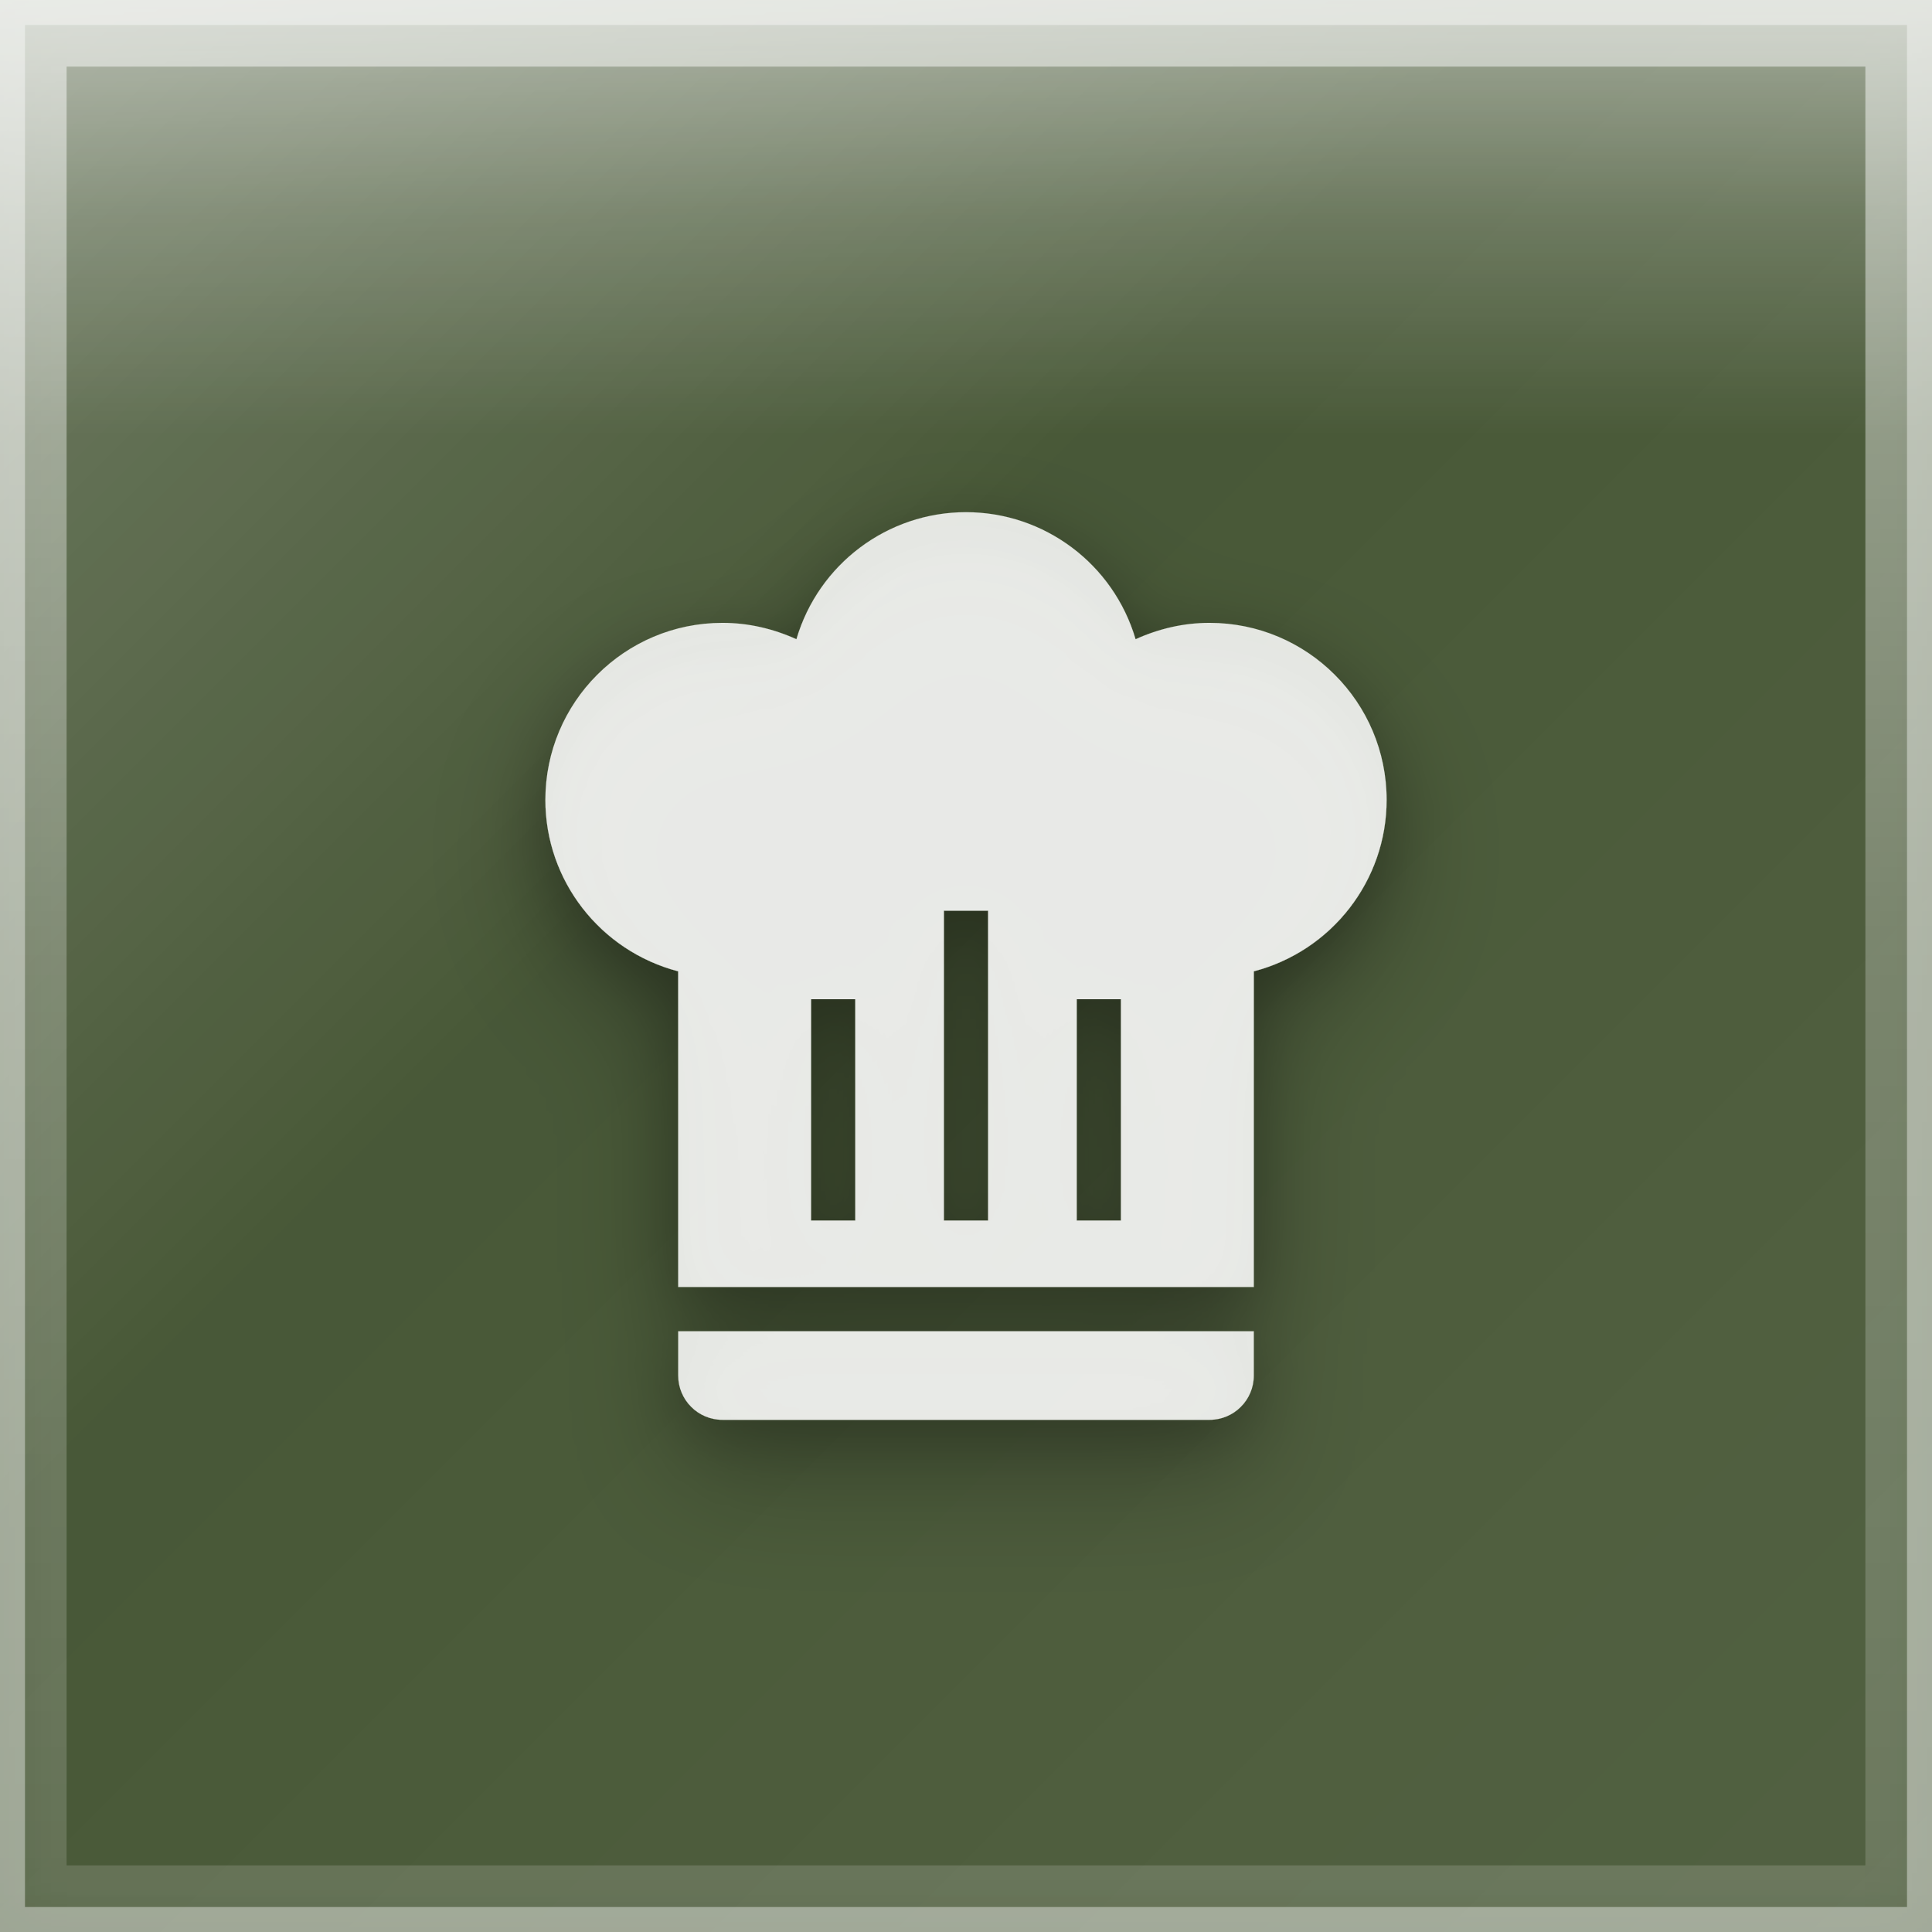
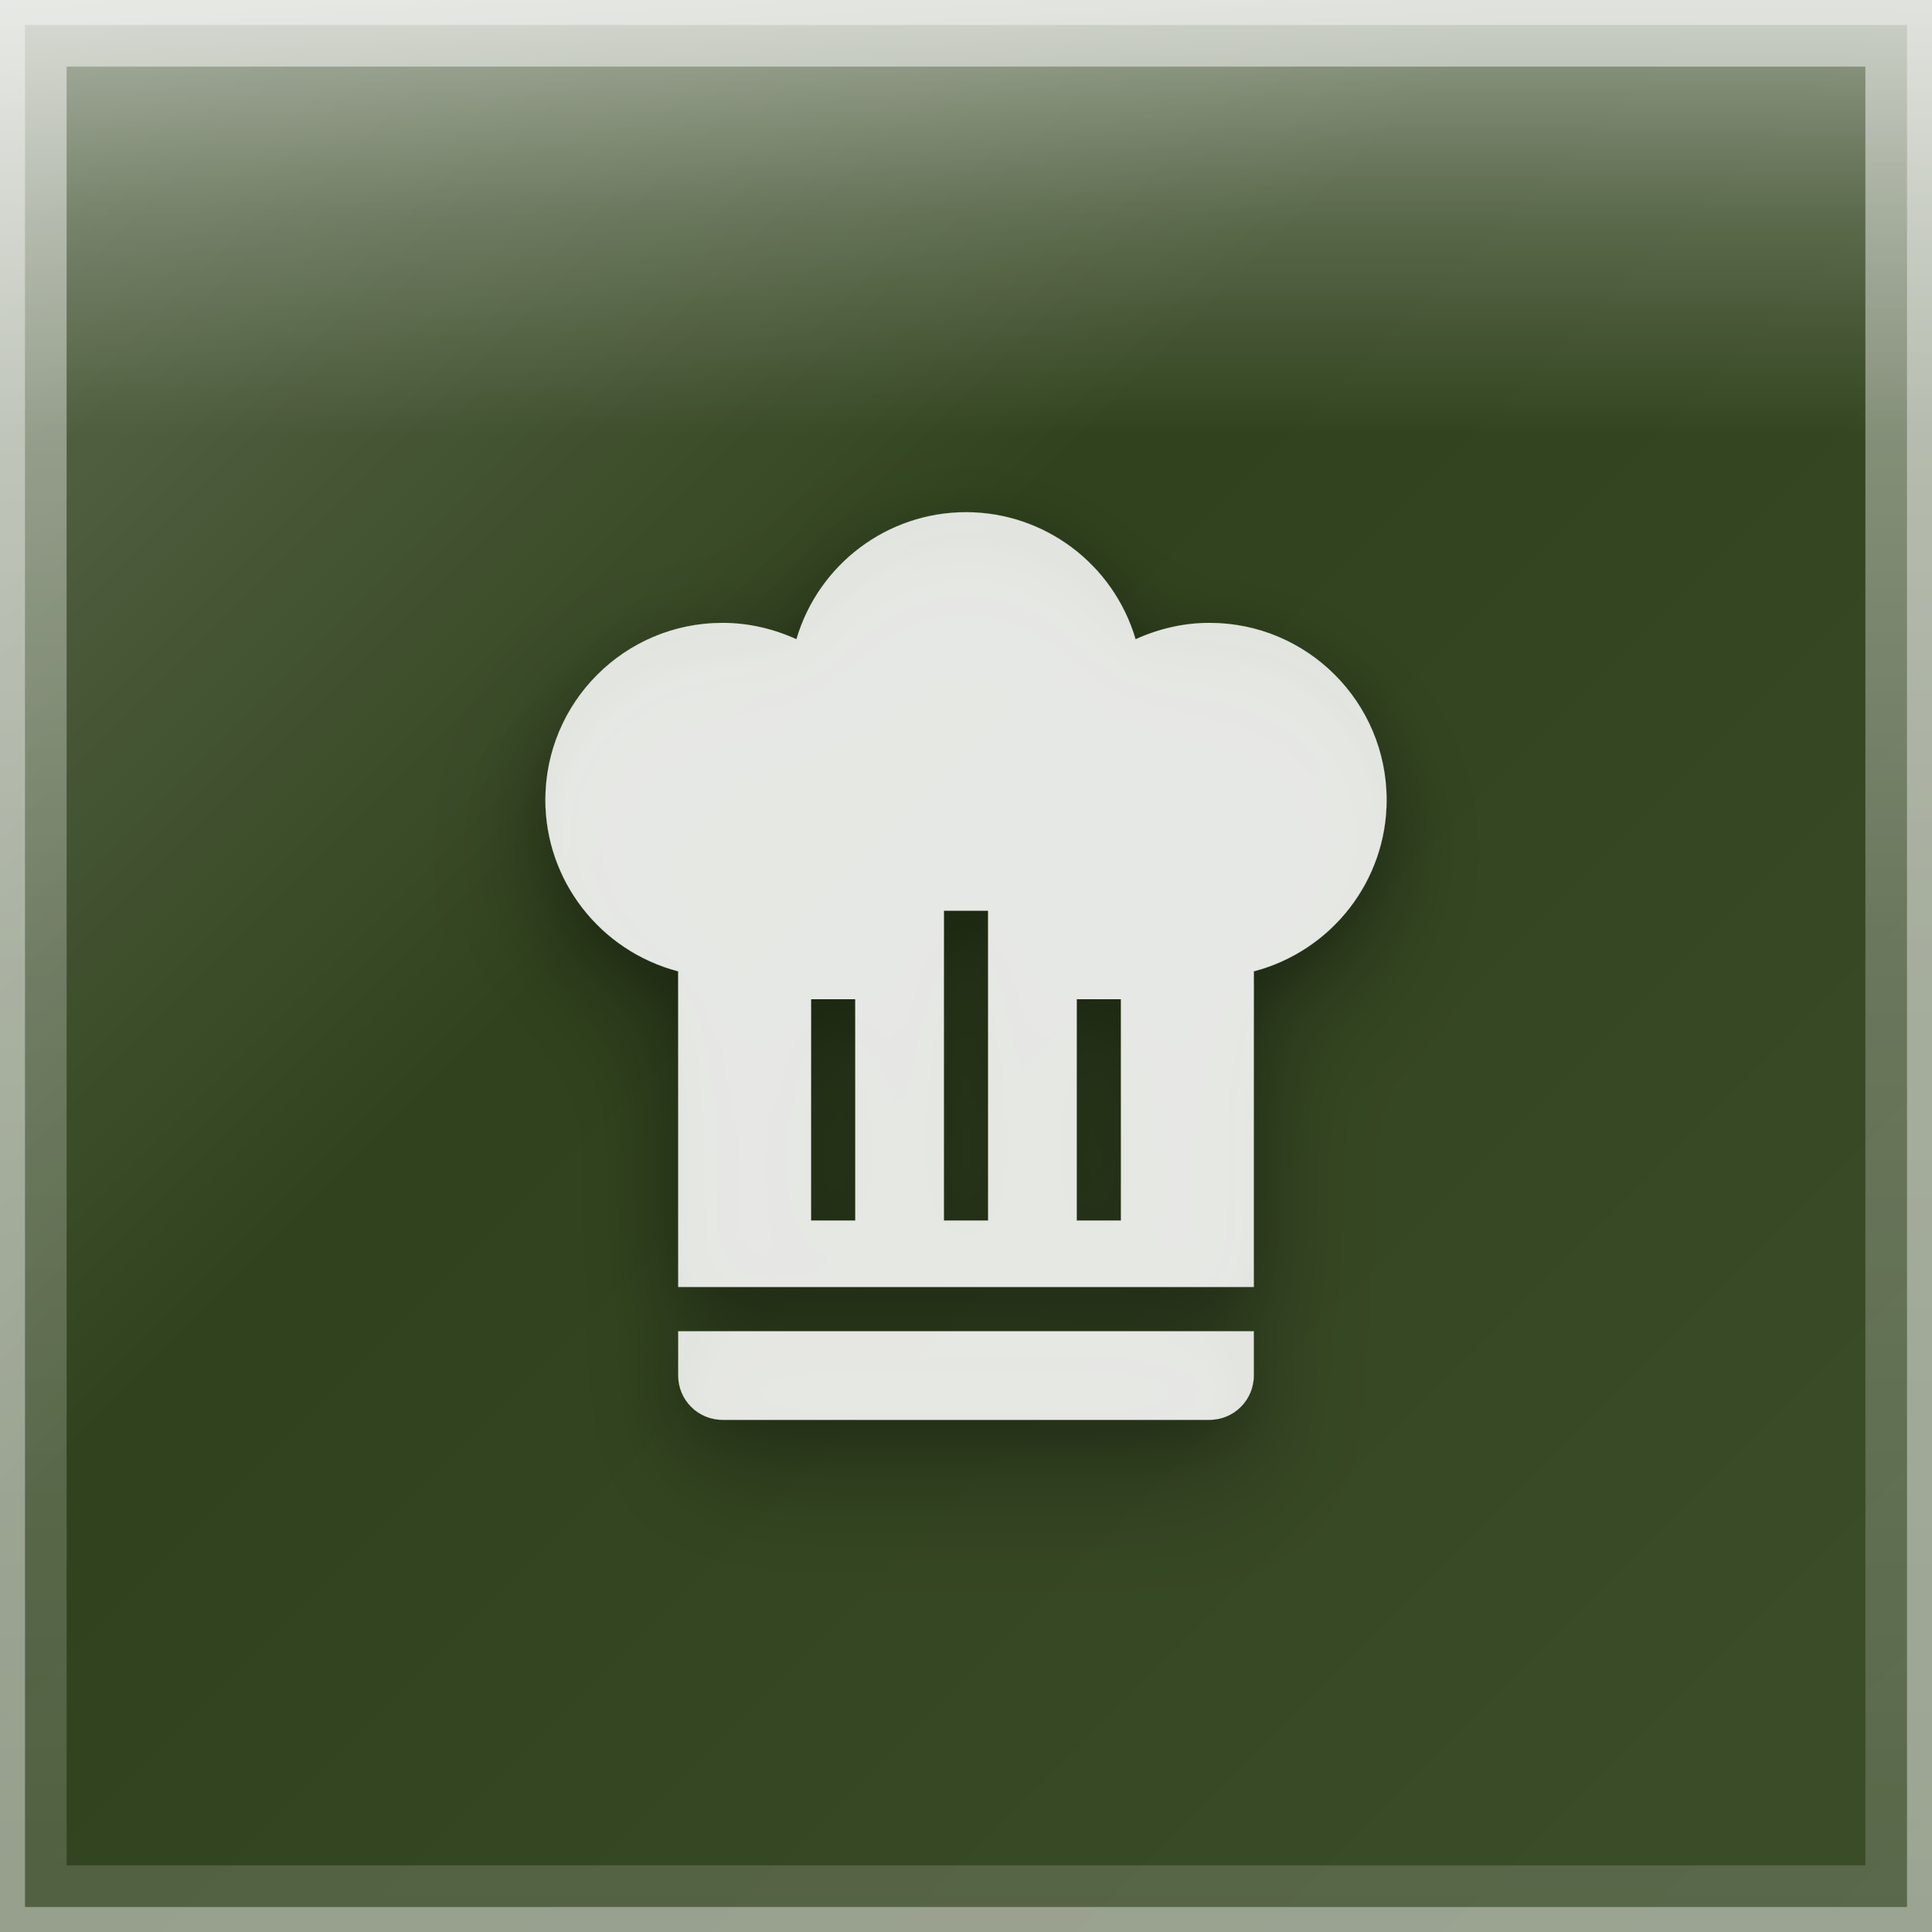
<svg xmlns="http://www.w3.org/2000/svg" width="58" height="58" viewBox="0 0 58 58">
  <defs>
    <linearGradient id="glassGradient" x1="0%" y1="0%" x2="100%" y2="100%">
      <stop offset="0%" style="stop-color:rgba(255,255,255,0.30)" />
      <stop offset="40%" style="stop-color:rgba(255,255,255,0.10)" />
      <stop offset="100%" style="stop-color:rgba(255,255,255,0.15)" />
    </linearGradient>
    <linearGradient id="specularHighlight" x1="50%" y1="0%" x2="50%" y2="100%">
      <stop offset="0%" style="stop-color:rgba(255,255,255,0.5)" />
      <stop offset="25%" style="stop-color:rgba(255,255,255,0.2)" />
      <stop offset="50%" style="stop-color:rgba(255,255,255,0)" />
    </linearGradient>
    <linearGradient id="edgeHighlight" x1="50%" y1="0%" x2="50%" y2="100%">
      <stop offset="0%" style="stop-color:rgba(255,255,255,0.5)" />
      <stop offset="50%" style="stop-color:rgba(255,255,255,0.25)" />
      <stop offset="100%" style="stop-color:rgba(255,255,255,0.15)" />
    </linearGradient>
-     <filter id="innerGlow" x="-50%" y="-50%" width="200%" height="200%">
-       <feGaussianBlur stdDeviation="1.16" result="blur" />
-       <feComposite in="SourceGraphic" in2="blur" operator="over" />
-     </filter>
    <filter id="iconShadow" x="-30%" y="-30%" width="160%" height="160%">
      <feGaussianBlur in="SourceAlpha" stdDeviation="1.45" result="blur1" />
      <feOffset in="blur1" dx="0" dy="1.16" result="offset1" />
      <feColorMatrix in="offset1" type="matrix" values="0 0 0 0 0  0 0 0 0 0  0 0 0 0 0  0 0 0 0.35 0" result="shadow1" />
      <feGaussianBlur in="SourceAlpha" stdDeviation="0.696" result="blur2" />
      <feOffset in="blur2" dx="0" dy="0.464" result="offset2" />
      <feColorMatrix in="offset2" type="matrix" values="0 0 0 0 0  0 0 0 0 0  0 0 0 0 0  0 0 0 0.25 0" result="shadow2" />
      <feMerge>
        <feMergeNode in="shadow1" />
        <feMergeNode in="shadow2" />
        <feMergeNode in="SourceGraphic" />
      </feMerge>
    </filter>
    <clipPath id="roundedClip">
      <rect x="0" y="0" width="58" height="58" rx="0" ry="0" />
    </clipPath>
  </defs>
  <g clip-path="url(#roundedClip)">
    <rect x="0" y="0" width="58" height="58" fill="#1a2e05" />
    <rect x="0" y="0" width="58" height="58" fill="url(#glassGradient)" />
    <rect x="0" y="0" width="58" height="26.1" fill="url(#specularHighlight)" />
-     <rect x="0" y="0" width="58" height="58" fill="rgba(255,255,255,0.06)" filter="url(#innerGlow)" />
  </g>
  <rect x="1" y="1" width="56" height="56" rx="0" ry="0" fill="none" stroke="url(#edgeHighlight)" stroke-width="2" />
  <rect x="0" y="0" width="58" height="58" rx="0" ry="0" fill="none" stroke="rgba(255,255,255,0.4)" stroke-width="1.5" />
  <g transform="translate(12.38542, 13.38229) scale(1.329167)" filter="url(#iconShadow)">
    <path d="M12.5,1.5C10.73,1.5 9.17,2.67 8.67,4.37C8.14,4.13 7.58,4 7,4A4,4 0 0,0 3,8C3,9.82 4.24,11.41 6,11.87V19H19V11.87C20.76,11.41 22,9.82 22,8A4,4 0 0,0 18,4C17.42,4 16.86,4.13 16.33,4.37C15.83,2.67 14.27,1.5 12.5,1.5M12,10.5H13V17.5H12V10.5M9,12.5H10V17.5H9V12.5M15,12.5H16V17.5H15V12.5M6,20V21A1,1 0 0,0 7,22H18A1,1 0 0,0 19,21V20H6Z" fill="rgba(255,255,255,0.85)" fill-rule="evenodd" />
  </g>
</svg>
